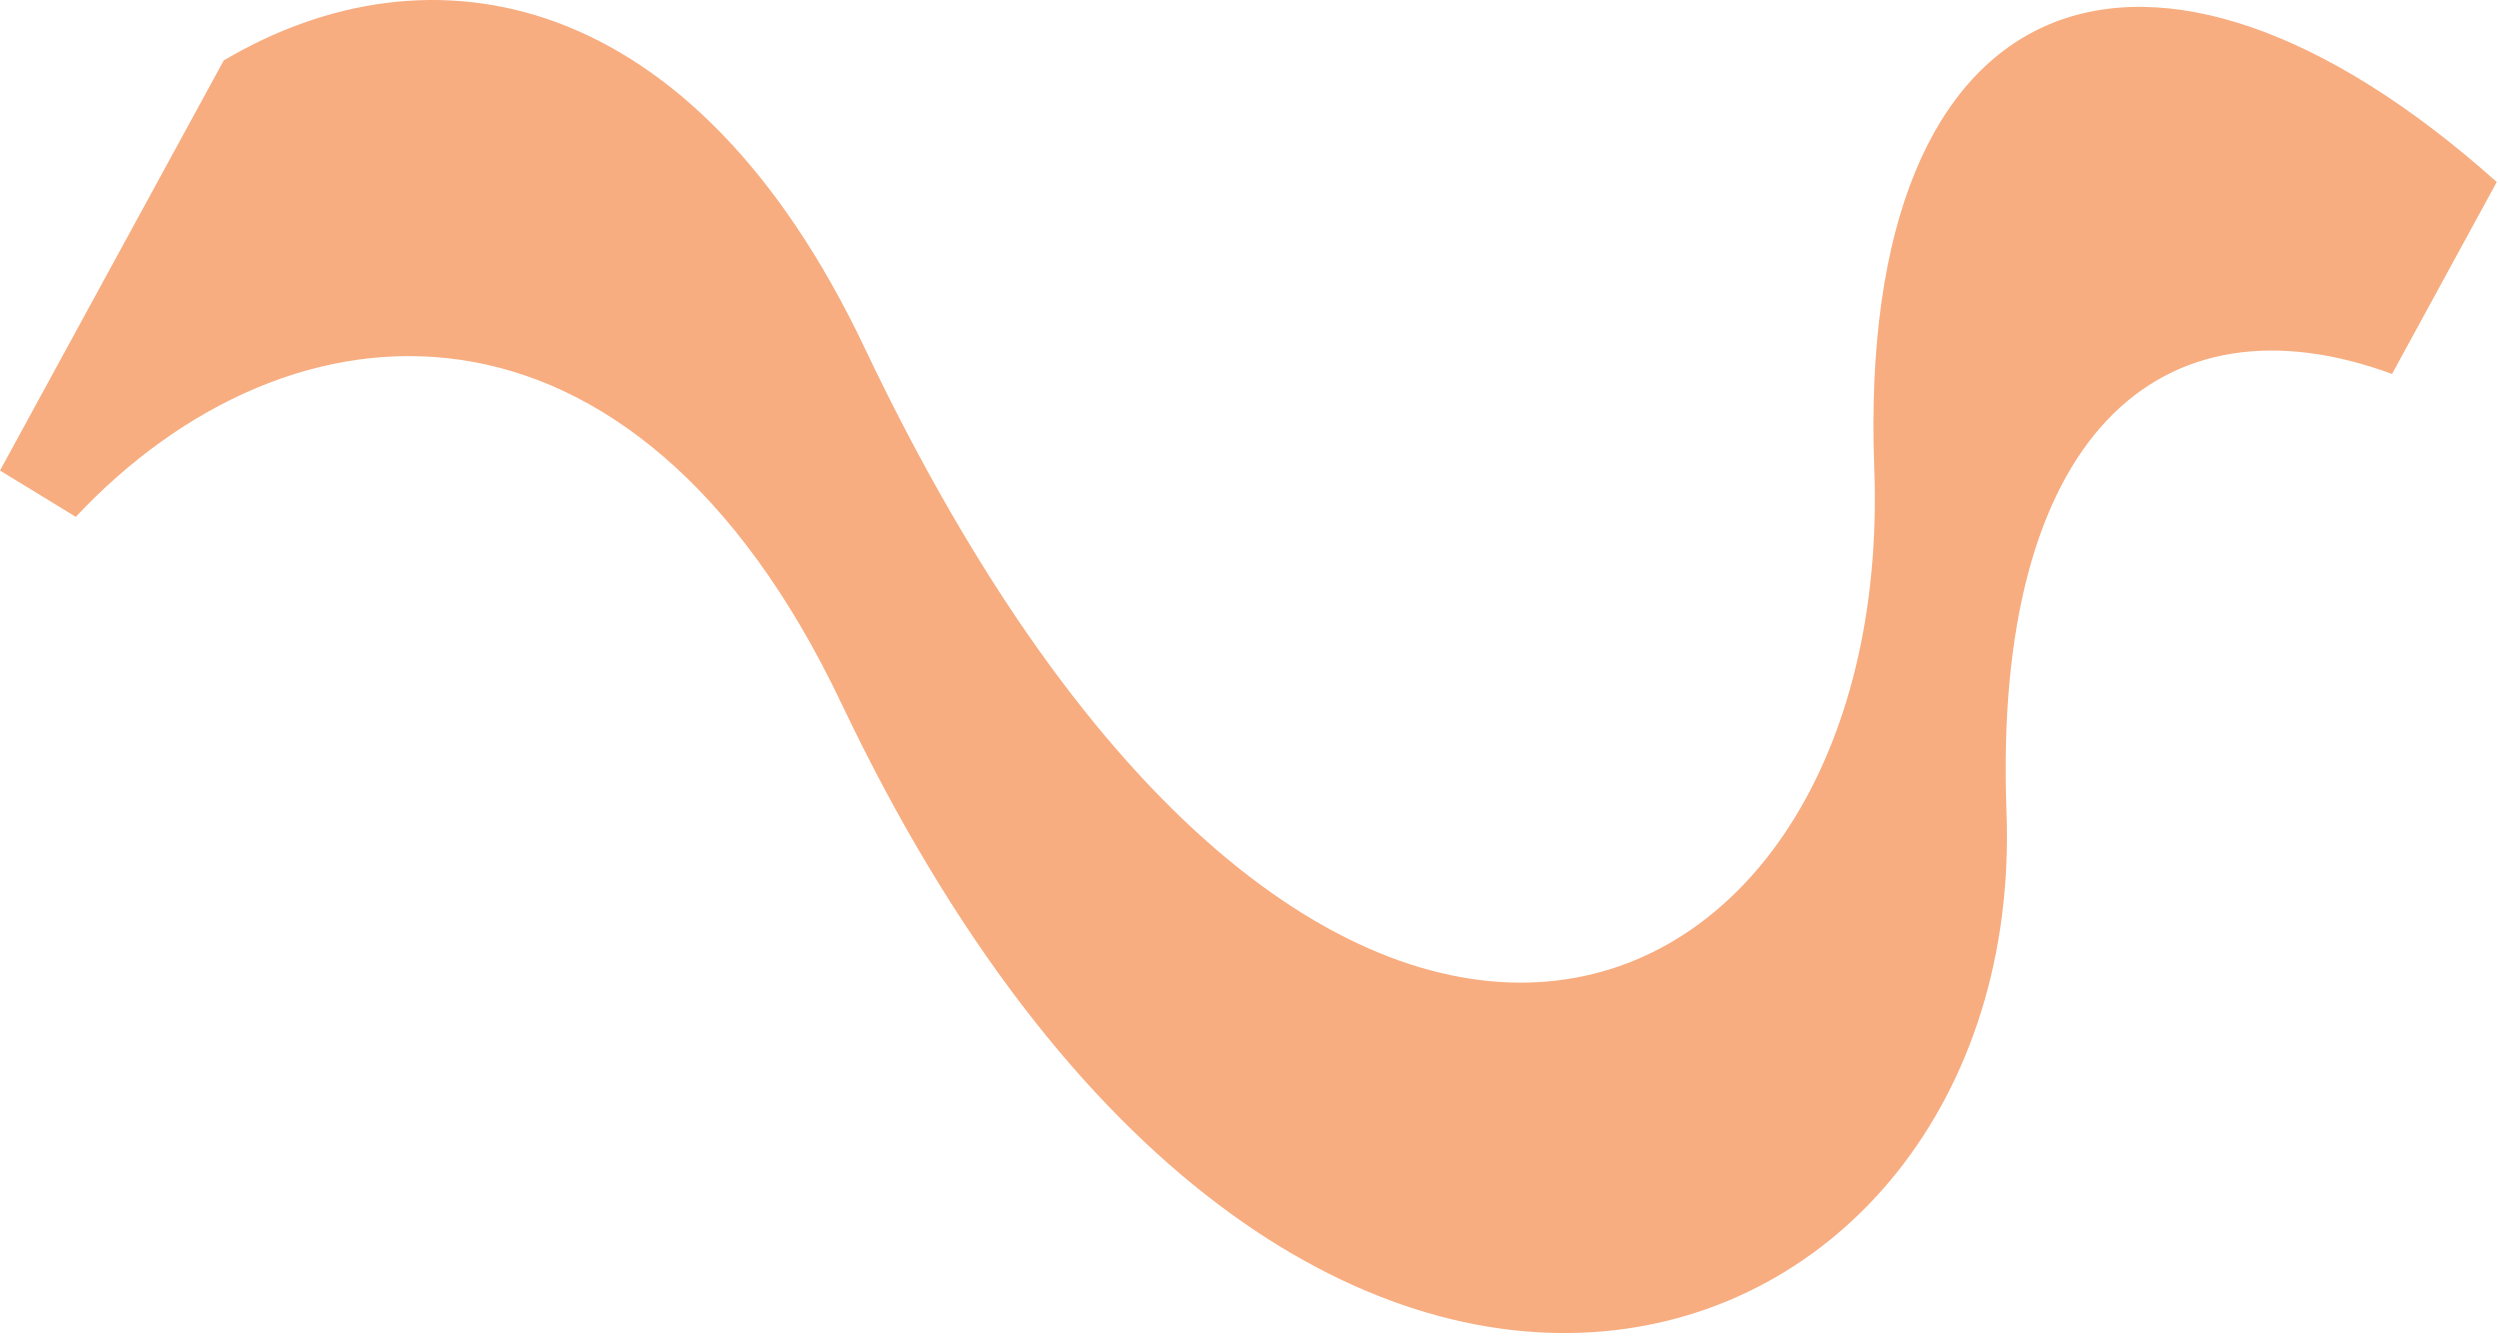
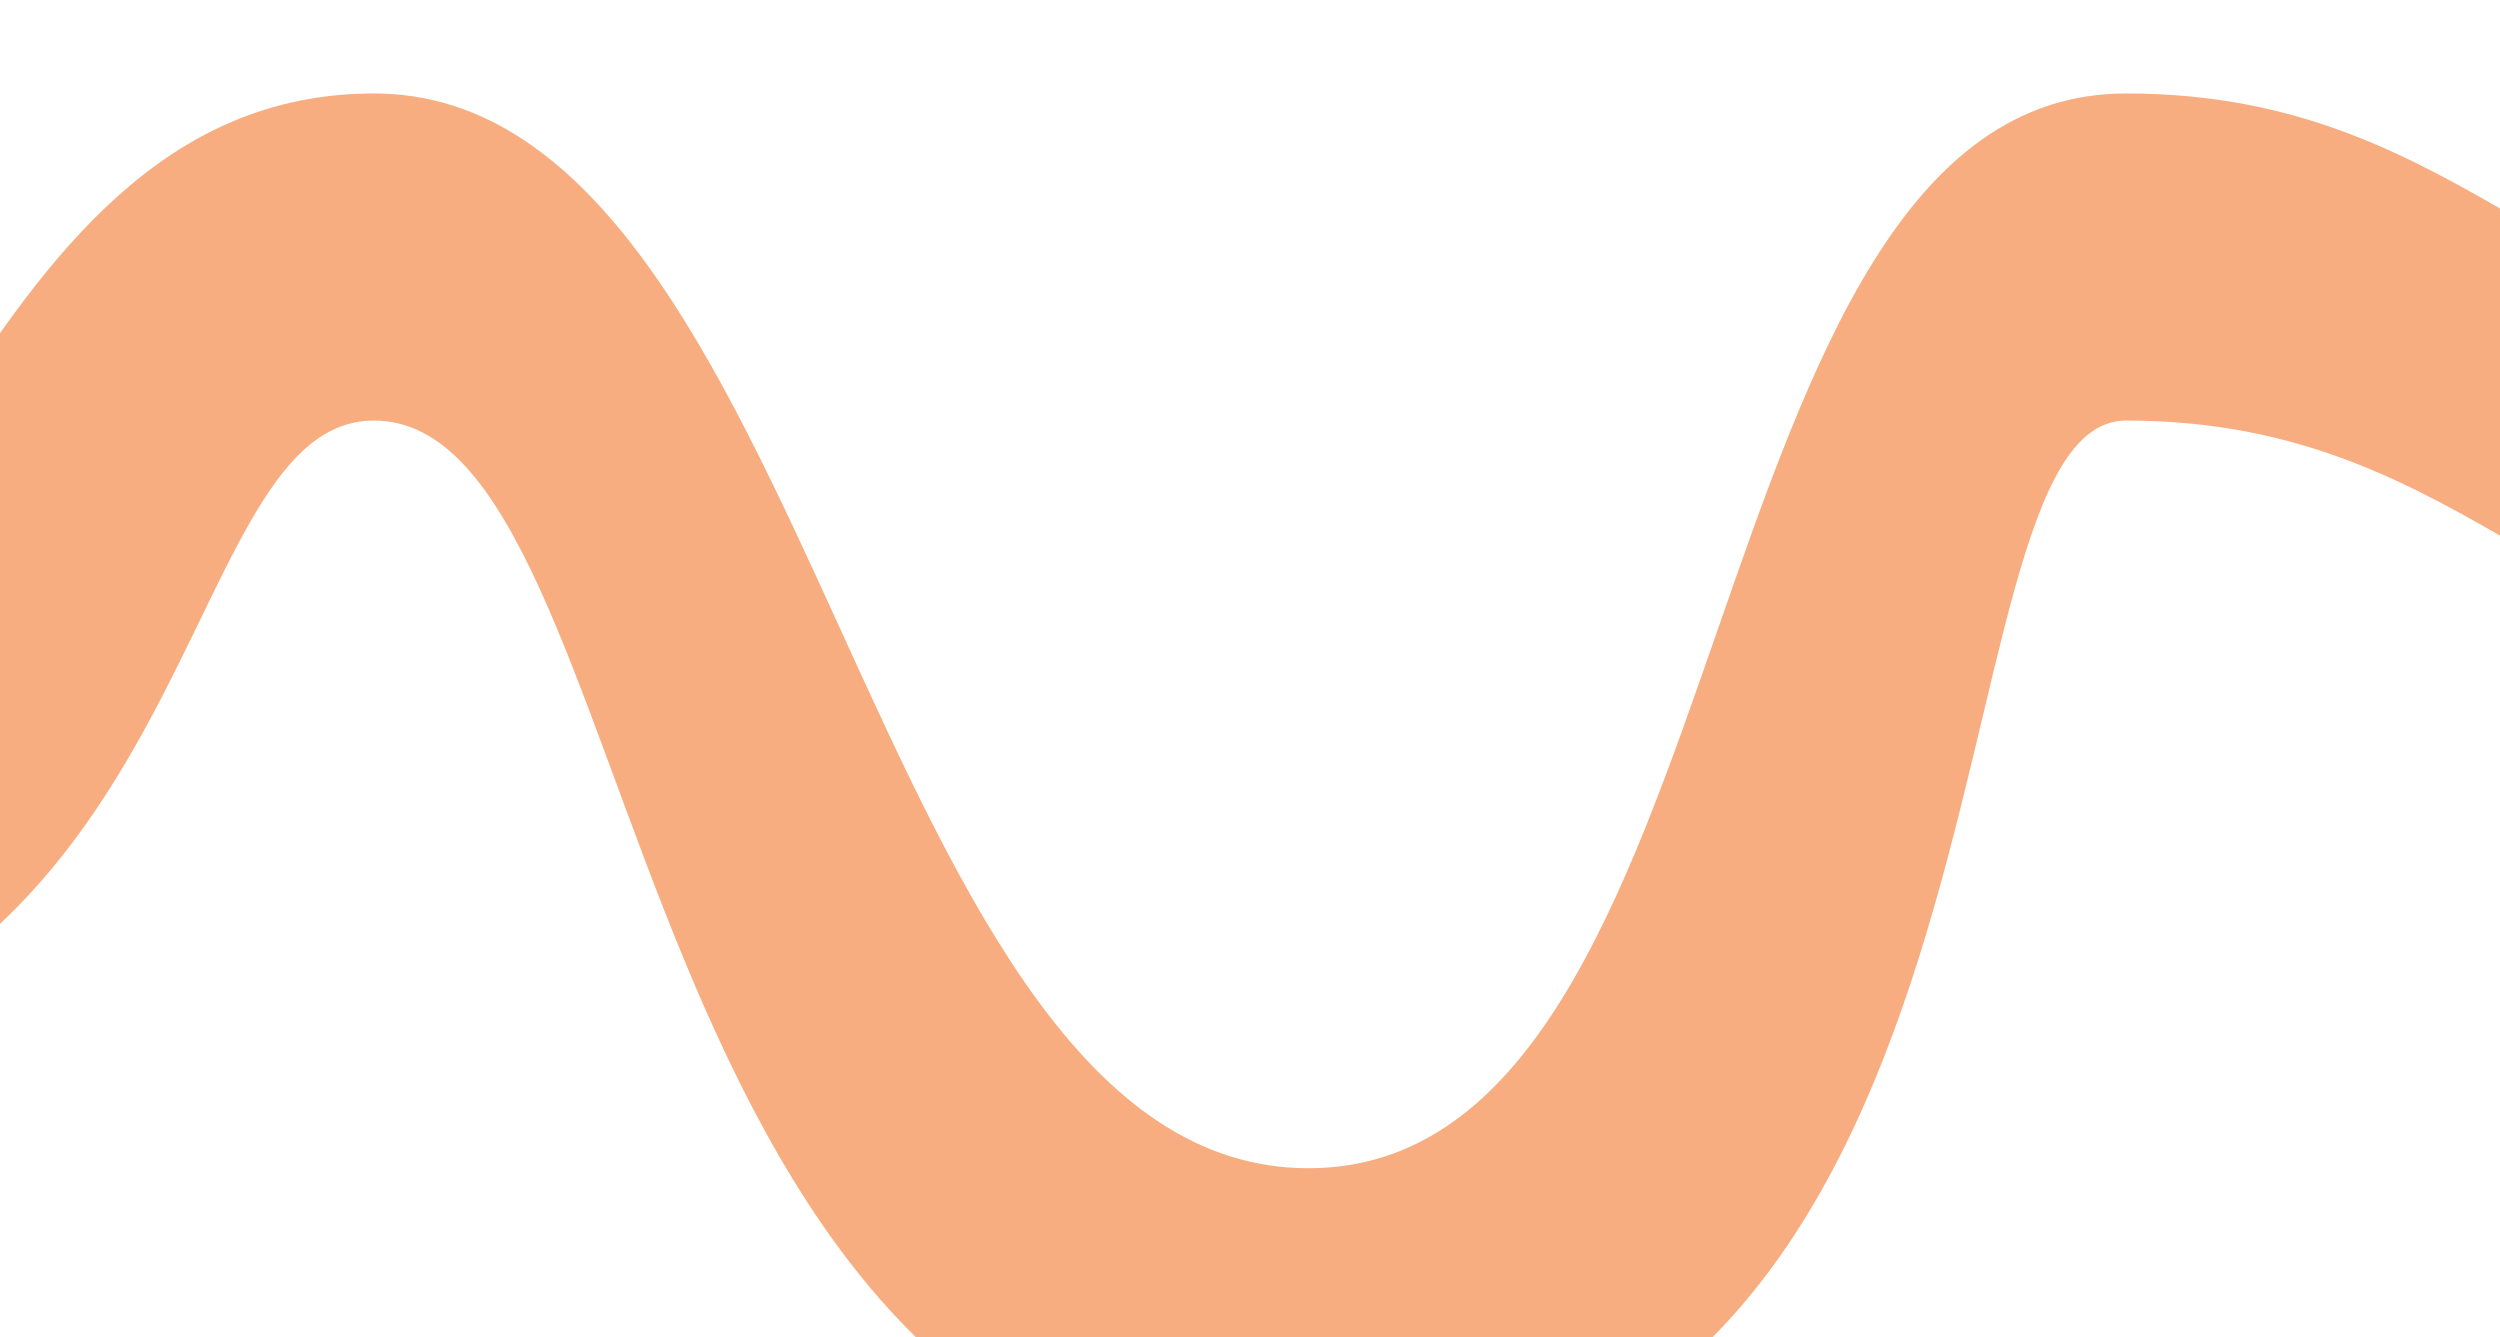
<svg xmlns="http://www.w3.org/2000/svg" width="535" height="286" viewBox="0 0 535 286" fill="none">
-   <path fill-rule="evenodd" clip-rule="evenodd" d="M534.307 38.949L511.898 80.021C462.18 61.782 426.392 93.505 429.391 173.744C433.99 296.829 277.157 354.891 180.064 150.535C135.41 56.551 62.062 61.767 16.219 110.604L0.001 100.696L47.883 12.935C92.057 -13.217 148.218 -3.035 184.954 74.285C282.047 278.641 405.693 223.295 401.093 100.21C397.144 -5.474 460.473 -27.019 534.307 38.949Z" fill="#F8AD80" />
+   <path d="M-90 160C-20 160-10 20 80 20C175 20 185 250 280 250C375 250 360 20 455 20C530 20 550 75 625 75V145C550 145 530 90 455 90C410 90 440 320 280 320C130 320 140 90 80 90C35 90 45 230-90 230Z" fill="#F8AD80" />
</svg>
